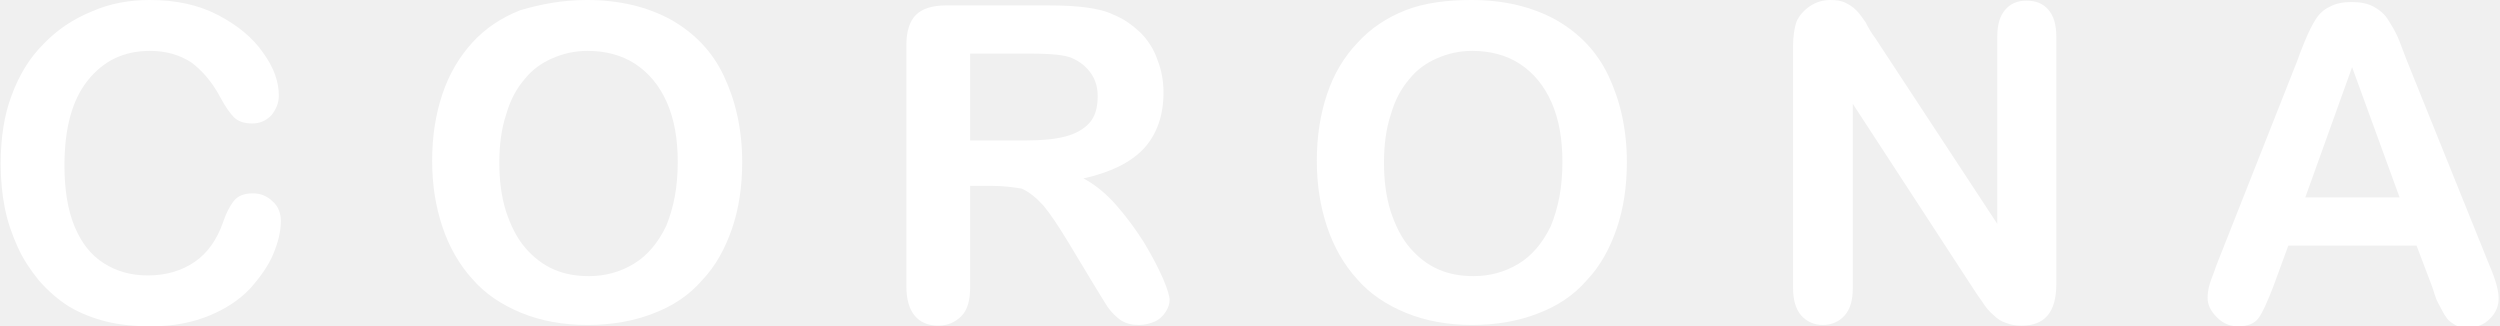
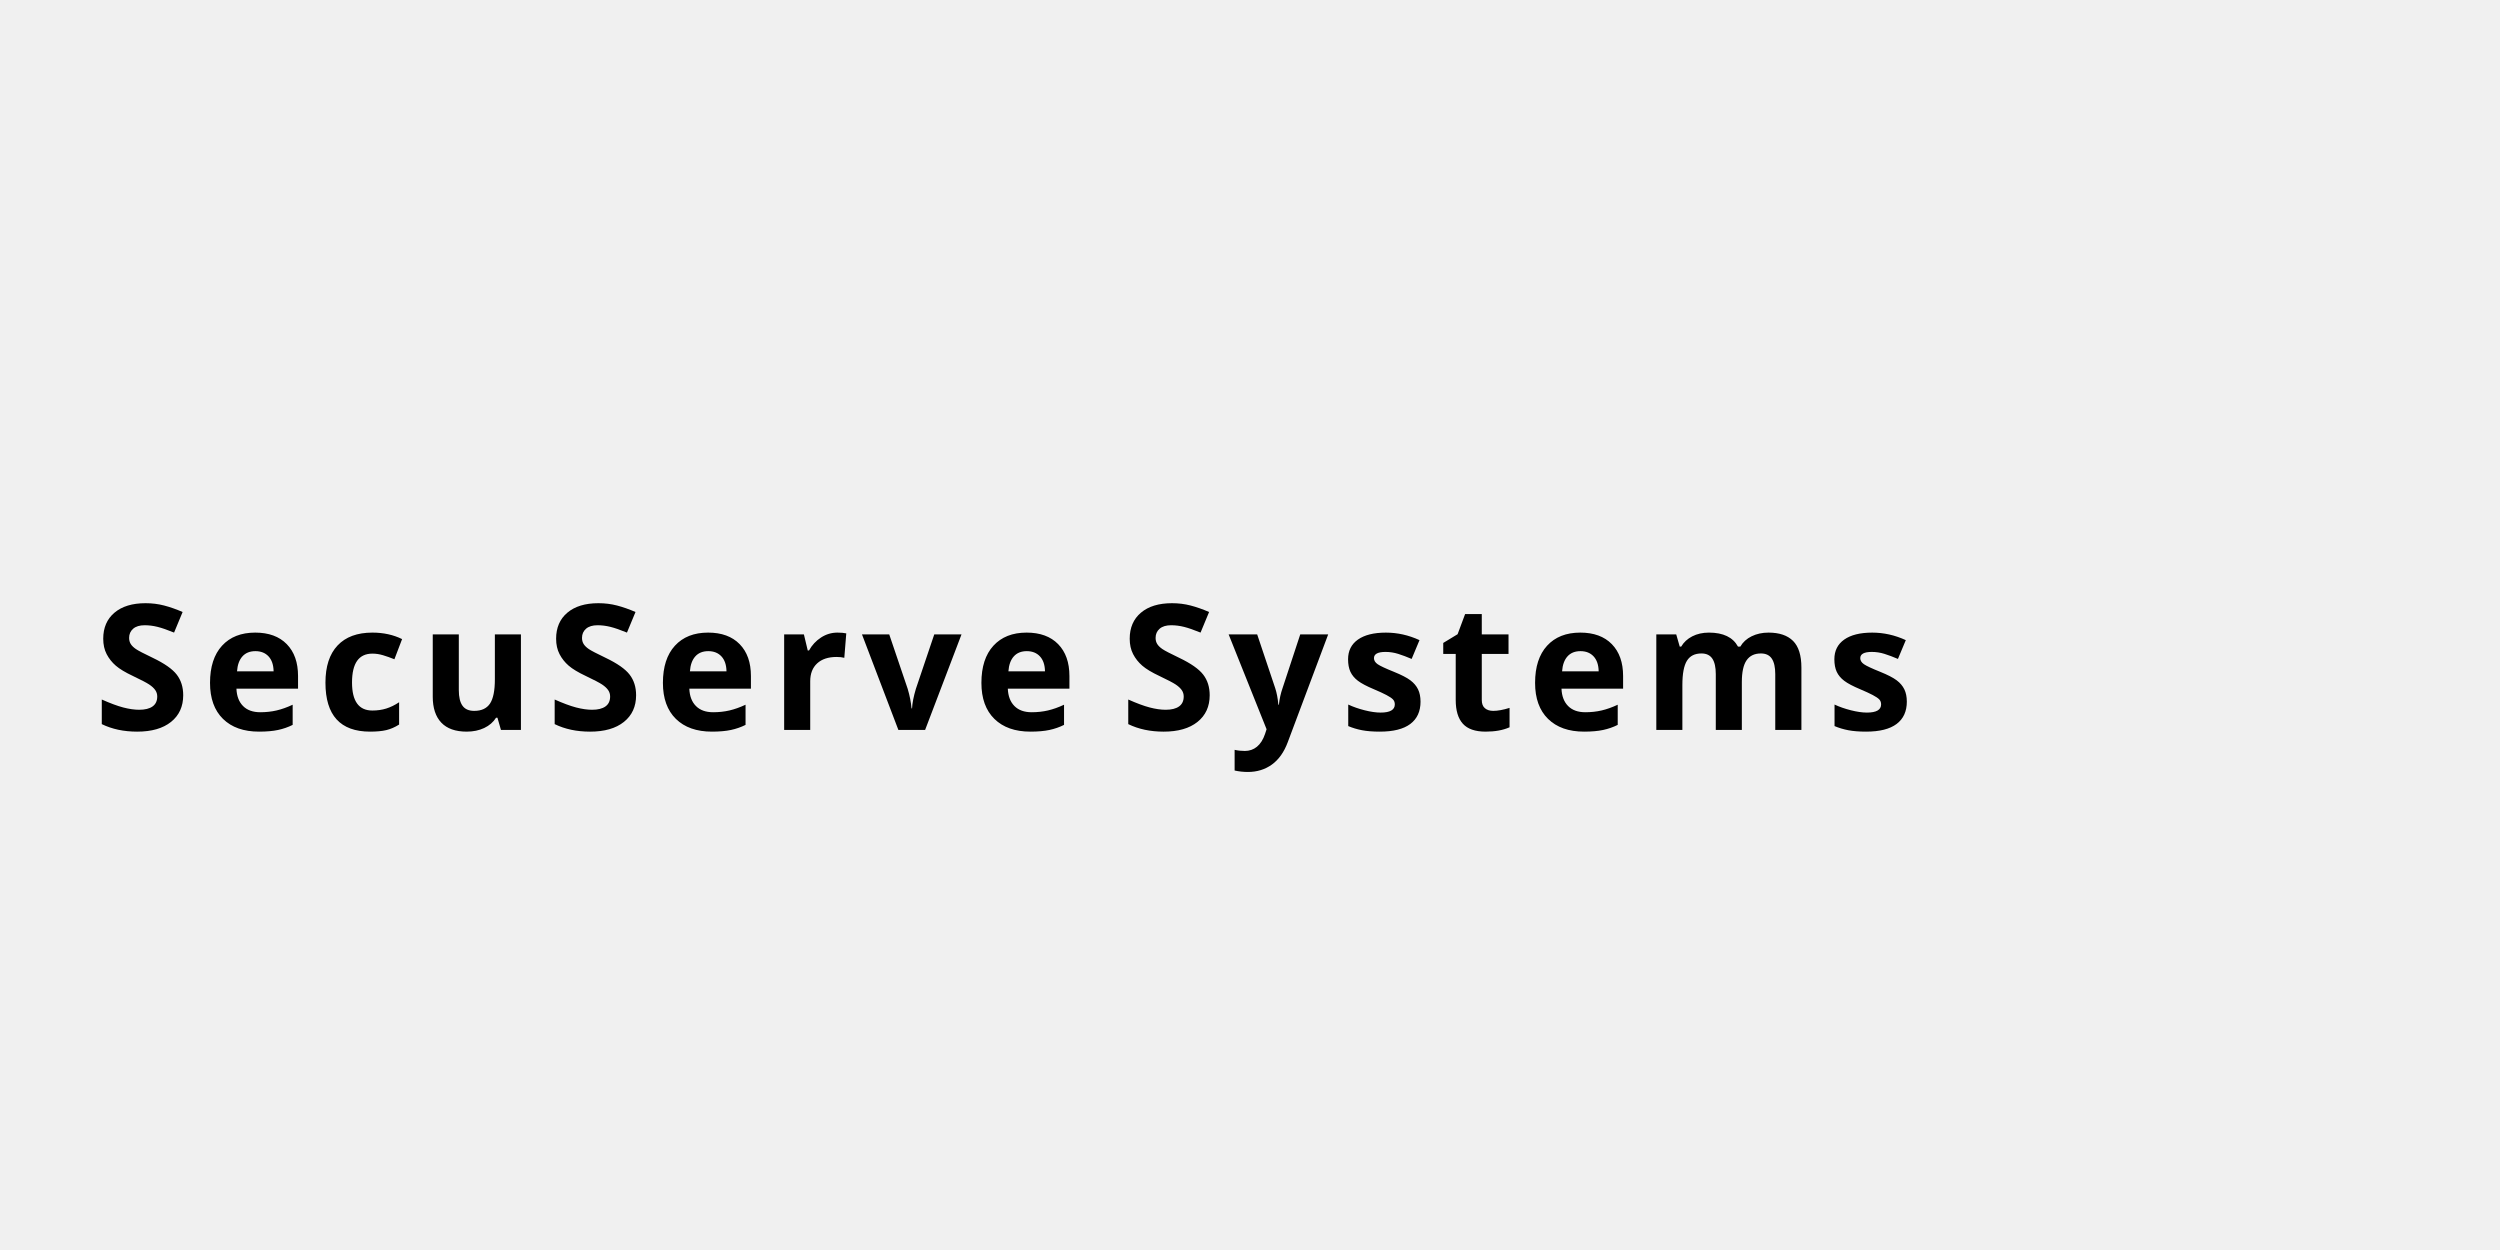
- <svg xmlns="http://www.w3.org/2000/svg" version="1.1" id="Layer_1" x="0px" y="0px" viewBox="0 0 368.5 48" style="enable-background:new 0 0 368.5 48;" xml:space="preserve">
-   <style type="text/css">
- 	.st0{fill:#FFFFFF;}
- </style>
-   <path class="st0" d="M41.4,32.6c0,1.5-0.4,3.1-1.1,4.8c-0.7,1.7-1.9,3.4-3.4,5.1c-1.6,1.7-3.6,3-6,4c-2.4,1-5.3,1.6-8.5,1.6  c-2.4,0-4.7-0.2-6.7-0.7c-2-0.5-3.8-1.2-5.5-2.2c-1.6-1-3.1-2.3-4.5-3.9c-1.2-1.5-2.3-3.1-3.1-4.9s-1.5-3.7-1.9-5.8  c-0.4-2-0.6-4.2-0.6-6.5c0-3.7,0.5-7.1,1.6-10c1.1-3,2.6-5.5,4.7-7.6c2-2.1,4.4-3.7,7.1-4.8C16.2,0.5,19.1,0,22.1,0  c3.8,0,7.1,0.7,10,2.2s5.2,3.4,6.7,5.6c1.6,2.2,2.3,4.3,2.3,6.3c0,1.1-0.4,2-1.1,2.9c-0.8,0.8-1.7,1.2-2.8,1.2  c-1.2,0-2.1-0.3-2.7-0.9c-0.6-0.6-1.3-1.6-2-2.9c-1.2-2.3-2.7-4-4.3-5.2c-1.7-1.1-3.7-1.7-6.1-1.7c-3.9,0-6.9,1.5-9.2,4.4  c-2.3,2.9-3.4,7.1-3.4,12.5c0,3.6,0.5,6.6,1.5,9c1,2.4,2.4,4.2,4.3,5.4c1.9,1.2,4,1.8,6.5,1.8c2.7,0,5-0.7,6.9-2s3.3-3.3,4.2-5.9  c0.4-1.2,0.9-2.2,1.5-3c0.6-0.8,1.5-1.2,2.9-1.2c1.1,0,2.1,0.4,2.9,1.2C41,30.4,41.4,31.4,41.4,32.6z" />
-   <path class="st0" d="M86.5,0c4.8,0,8.9,1,12.4,2.9c3.5,2,6.1,4.7,7.8,8.3s2.7,7.8,2.7,12.7c0,3.6-0.5,6.9-1.5,9.8  c-1,2.9-2.4,5.5-4.4,7.6c-1.9,2.2-4.3,3.8-7.2,4.9c-2.8,1.1-6.1,1.7-9.7,1.7c-3.6,0-6.9-0.6-9.8-1.8c-2.9-1.2-5.3-2.8-7.2-5  c-1.9-2.1-3.4-4.7-4.4-7.7c-1-3-1.5-6.2-1.5-9.7c0-3.6,0.5-6.8,1.5-9.8c1-3,2.5-5.5,4.4-7.6c1.9-2.1,4.3-3.7,7.1-4.8  C79.8,0.6,82.9,0,86.5,0z M99.9,23.9c0-3.4-0.5-6.3-1.6-8.8c-1.1-2.5-2.7-4.4-4.7-5.7c-2-1.3-4.4-1.9-7-1.9c-1.9,0-3.6,0.4-5.2,1.1  s-3,1.7-4.1,3.1c-1.2,1.4-2.1,3.1-2.7,5.2c-0.7,2.1-1,4.5-1,7.1c0,2.6,0.3,5,1,7.2c0.7,2.1,1.6,3.9,2.8,5.3c1.2,1.4,2.6,2.5,4.2,3.2  c1.6,0.7,3.3,1,5.2,1c2.4,0,4.6-0.6,6.6-1.8c2-1.2,3.6-3.1,4.8-5.6C99.3,30.6,99.9,27.6,99.9,23.9z" />
-   <path class="st0" d="M146.3,27.4H143v14.9c0,2-0.4,3.4-1.3,4.3c-0.9,0.9-2,1.4-3.4,1.4c-1.5,0-2.7-0.5-3.5-1.5  c-0.8-1-1.2-2.4-1.2-4.3V6.6c0-2,0.5-3.5,1.4-4.4c0.9-0.9,2.4-1.4,4.4-1.4h15.3c2.1,0,3.9,0.1,5.4,0.3c1.5,0.2,2.9,0.5,4.1,1.1  c1.5,0.6,2.7,1.5,3.9,2.6c1.1,1.1,2,2.5,2.5,4c0.6,1.5,0.9,3.1,0.9,4.8c0,3.5-1,6.2-2.9,8.3c-2,2.1-4.9,3.5-8.9,4.4  c1.7,0.9,3.3,2.2,4.8,3.9c1.5,1.7,2.9,3.6,4.1,5.5c1.2,2,2.1,3.7,2.8,5.3c0.7,1.6,1,2.7,1,3.2c0,0.6-0.2,1.2-0.6,1.8  c-0.4,0.6-0.9,1.1-1.6,1.4c-0.7,0.3-1.5,0.5-2.3,0.5c-1.1,0-1.9-0.2-2.7-0.7c-0.7-0.5-1.3-1.1-1.9-1.9c-0.5-0.8-1.2-1.9-2.1-3.4  l-3.8-6.3c-1.4-2.3-2.6-4.1-3.6-5.3c-1.1-1.2-2.1-2-3.2-2.5C149.3,27.6,148,27.4,146.3,27.4z M151.7,7.9H143v12.8h8.4  c2.3,0,4.2-0.2,5.7-0.6c1.5-0.4,2.7-1.1,3.5-2c0.8-0.9,1.2-2.2,1.2-3.9c0-1.3-0.3-2.4-1-3.4c-0.7-1-1.6-1.7-2.7-2.2  C157.1,8.1,154.9,7.9,151.7,7.9z" />
-   <path class="st0" d="M216.9,0c4.8,0,8.9,1,12.4,2.9c3.5,2,6.1,4.7,7.8,8.3s2.7,7.8,2.7,12.7c0,3.6-0.5,6.9-1.5,9.8  c-1,2.9-2.4,5.5-4.4,7.6c-1.9,2.2-4.3,3.8-7.2,4.9c-2.8,1.1-6.1,1.7-9.7,1.7c-3.6,0-6.9-0.6-9.8-1.8s-5.3-2.8-7.2-5  c-1.9-2.1-3.4-4.7-4.4-7.7c-1-3-1.5-6.2-1.5-9.7c0-3.6,0.5-6.8,1.5-9.8s2.5-5.5,4.5-7.6c1.9-2.1,4.3-3.7,7.1-4.8S213.4,0,216.9,0z   M230.3,23.9c0-3.4-0.5-6.3-1.6-8.8c-1.1-2.5-2.7-4.4-4.7-5.7c-2-1.3-4.4-1.9-7-1.9c-1.9,0-3.6,0.4-5.2,1.1s-3,1.7-4.1,3.1  c-1.2,1.4-2.1,3.1-2.7,5.2c-0.7,2.1-1,4.5-1,7.1c0,2.6,0.3,5,1,7.2c0.7,2.1,1.6,3.9,2.8,5.3c1.2,1.4,2.6,2.5,4.2,3.2s3.3,1,5.2,1  c2.4,0,4.6-0.6,6.6-1.8c2-1.2,3.6-3.1,4.8-5.6C229.7,30.6,230.3,27.6,230.3,23.9z" />
-   <path class="st0" d="M276.4,5.6L294.4,33V5.4c0-1.8,0.4-3.1,1.2-4c0.8-0.9,1.8-1.3,3.1-1.3c1.4,0,2.4,0.4,3.2,1.3  c0.8,0.9,1.2,2.2,1.2,4v36.5c0,4.1-1.7,6.1-5.1,6.1c-0.8,0-1.6-0.1-2.3-0.4c-0.7-0.2-1.3-0.6-1.9-1.2c-0.6-0.5-1.1-1.1-1.6-1.9  c-0.5-0.7-1-1.4-1.5-2.2l-17.6-27v27.2c0,1.8-0.4,3.1-1.2,4c-0.8,0.9-1.9,1.4-3.2,1.4c-1.3,0-2.4-0.5-3.2-1.4  c-0.8-0.9-1.2-2.3-1.2-4V6.8c0-1.5,0.2-2.7,0.5-3.6c0.4-0.9,1.1-1.7,2-2.3c0.9-0.6,1.9-0.9,3-0.9c0.8,0,1.6,0.1,2.2,0.4  s1.1,0.6,1.6,1.1c0.5,0.5,0.9,1.1,1.4,1.8C275.4,4.1,275.8,4.8,276.4,5.6z" />
-   <path class="st0" d="M358.4,42l-2.2-5.8h-18.9l-2.2,6c-0.9,2.3-1.6,3.9-2.2,4.7c-0.6,0.8-1.6,1.2-3,1.2c-1.2,0-2.2-0.4-3.1-1.3  c-0.9-0.9-1.4-1.8-1.4-2.9c0-0.6,0.1-1.3,0.3-2s0.6-1.6,1-2.8l11.9-30.1c0.3-0.9,0.7-1.9,1.2-3.1c0.5-1.2,1-2.2,1.5-3  c0.5-0.8,1.2-1.5,2.1-1.9c0.9-0.5,2-0.7,3.2-0.7c1.3,0,2.4,0.2,3.3,0.7s1.6,1.1,2.1,1.9c0.5,0.8,1,1.6,1.4,2.5  c0.4,0.9,0.8,2.1,1.4,3.6l12.1,30c1,2.3,1.4,3.9,1.4,5c0,1.1-0.4,2.1-1.3,3c-0.9,0.9-2,1.3-3.2,1.3c-0.7,0-1.4-0.1-1.9-0.4  c-0.5-0.3-1-0.6-1.3-1.1c-0.4-0.5-0.7-1.2-1.2-2.1S358.7,42.7,358.4,42z M339.8,29.1h13.9l-7-19.2L339.8,29.1z" />
+ <svg xmlns="http://www.w3.org/2000/svg" version="1.1" width="400" height="200" style="">
+   <path fill="#000000" d="M29.314,111.238q0,2.707-1.948,4.266t-5.421,1.559q-3.199,0-5.66-1.203l0-3.938q2.023,0.902,3.425,1.271t2.563,0.369q1.395,0,2.14-0.533t0.745-1.586q0-0.588-0.328-1.046t-0.964-0.882t-2.591-1.354q-1.832-0.861-2.748-1.654t-1.463-1.846t-0.547-2.461q0-2.652,1.798-4.17t4.97-1.518q1.559,0,2.974,0.369t2.96,1.039l-1.367,3.295q-1.6-0.656-2.646-0.916t-2.058-0.26q-1.203,0-1.846,0.561t-0.643,1.463q0,0.561,0.26,0.978t0.827,0.807t2.687,1.401q2.803,1.34,3.842,2.687t1.039,3.302z M40.864,104.184q-1.326,0-2.078,0.841t-0.861,2.386l5.852,0q-0.027-1.545-0.807-2.386t-2.105-0.841z M41.452,117.062q-3.691,0-5.77-2.037t-2.078-5.77q0-3.842,1.921-5.94t5.312-2.099q3.24,0,5.045,1.846t1.805,5.1l0,2.023l-9.857,0q0.068,1.777,1.053,2.775t2.762,0.998q1.381,0,2.611-0.287t2.57-0.916l0,3.227q-1.094,0.547-2.338,0.813t-3.035,0.267z M59.209,117.062q-7.137,0-7.137-7.834q0-3.896,1.941-5.954t5.564-2.058q2.652,0,4.758,1.039l-1.23,3.227q-0.984-0.396-1.832-0.649t-1.695-0.253q-3.254,0-3.254,4.621q0,4.484,3.254,4.484q1.203,0,2.229-0.321t2.051-1.005l0,3.568q-1.012,0.643-2.044,0.889t-2.604,0.246z M80.151,116.789l-0.561-1.955l-0.219,0q-0.67,1.066-1.9,1.647t-2.803,0.581q-2.693,0-4.061-1.442t-1.367-4.149l0-9.967l4.17,0l0,8.928q0,1.654,0.588,2.481t1.873,0.827q1.75,0,2.529-1.169t0.779-3.876l0-7.191l4.17,0l0,15.285l-3.199,0z M101.776,111.238q0,2.707-1.948,4.266t-5.421,1.559q-3.199,0-5.66-1.203l0-3.938q2.023,0.902,3.425,1.271t2.563,0.369q1.395,0,2.14-0.533t0.745-1.586q0-0.588-0.328-1.046t-0.964-0.882t-2.591-1.354q-1.832-0.861-2.748-1.654t-1.463-1.846t-0.547-2.461q0-2.652,1.798-4.17t4.97-1.518q1.559,0,2.974,0.369t2.96,1.039l-1.367,3.295q-1.6-0.656-2.646-0.916t-2.058-0.26q-1.203,0-1.846,0.561t-0.643,1.463q0,0.561,0.26,0.978t0.827,0.807t2.687,1.401q2.803,1.34,3.842,2.687t1.039,3.302z M113.326,104.184q-1.326,0-2.078,0.841t-0.861,2.386l5.852,0q-0.027-1.545-0.807-2.386t-2.105-0.841z M113.914,117.062q-3.691,0-5.77-2.037t-2.078-5.77q0-3.842,1.921-5.94t5.312-2.099q3.24,0,5.045,1.846t1.805,5.1l0,2.023l-9.857,0q0.068,1.777,1.053,2.775t2.762,0.998q1.381,0,2.611-0.287t2.57-0.916l0,3.227q-1.094,0.547-2.338,0.813t-3.035,0.267z M133.995,101.217q0.848,0,1.408,0.123l-0.314,3.91q-0.506-0.137-1.23-0.137q-1.996,0-3.11,1.025t-1.114,2.871l0,7.779l-4.17,0l0-15.285l3.158,0l0.615,2.57l0.205,0q0.711-1.285,1.921-2.071t2.632-0.786z M143.74,116.789l-5.824-15.285l4.361,0l2.953,8.709q0.492,1.654,0.615,3.131l0.082,0q0.068-1.312,0.615-3.131l2.939-8.709l4.361,0l-5.824,15.285l-4.279,0z M164.285,104.184q-1.326,0-2.078,0.841t-0.861,2.386l5.852,0q-0.027-1.545-0.807-2.386t-2.105-0.841z M164.873,117.062q-3.691,0-5.77-2.037t-2.078-5.77q0-3.842,1.921-5.94t5.312-2.099q3.24,0,5.045,1.846t1.805,5.1l0,2.023l-9.857,0q0.068,1.777,1.053,2.775t2.762,0.998q1.381,0,2.611-0.287t2.57-0.916l0,3.227q-1.094,0.547-2.338,0.813t-3.035,0.267z" />
+   <path fill="#" d="M193.55,111.238q0,2.707-1.948,4.266t-5.421,1.559q-3.199,0-5.66-1.203l0-3.938q2.023,0.902,3.425,1.271t2.563,0.369q1.395,0,2.14-0.533t0.745-1.586q0-0.588-0.328-1.046t-0.964-0.882t-2.591-1.354q-1.832-0.861-2.748-1.654t-1.463-1.846t-0.547-2.461q0-2.652,1.798-4.17t4.97-1.518q1.559,0,2.974,0.369t2.96,1.039l-1.367,3.295q-1.6-0.656-2.646-0.916t-2.058-0.26q-1.203,0-1.846,0.561t-0.643,1.463q0,0.561,0.26,0.978t0.827,0.807t2.687,1.401q2.803,1.34,3.842,2.687t1.039,3.302z M196.582,101.504l4.566,0l2.885,8.6q0.369,1.121,0.506,2.652l0.082,0q0.15-1.408,0.588-2.652l2.83-8.6l4.471,0l-6.467,17.24q-0.889,2.393-2.536,3.582t-3.849,1.189q-1.08,0-2.119-0.232l0-3.309q0.752,0.178,1.641,0.178q1.107,0,1.935-0.677t1.292-2.044l0.246-0.752z M227.286,112.25q0,2.352-1.634,3.582t-4.888,1.23q-1.668,0-2.844-0.226t-2.201-0.663l0-3.445q1.162,0.547,2.618,0.916t2.563,0.369q2.27,0,2.27-1.312q0-0.492-0.301-0.8t-1.039-0.697t-1.969-0.909q-1.764-0.738-2.591-1.367t-1.203-1.442t-0.376-2.003q0-2.037,1.579-3.151t4.478-1.114q2.762,0,5.373,1.203l-1.258,3.008q-1.148-0.492-2.146-0.807t-2.037-0.314q-1.846,0-1.846,0.998q0,0.561,0.595,0.971t2.604,1.217q1.791,0.725,2.625,1.354t1.23,1.449t0.396,1.955z M238.904,113.74q1.094,0,2.625-0.479l0,3.104q-1.559,0.697-3.828,0.697q-2.502,0-3.644-1.265t-1.142-3.794l0-7.369l-1.996,0l0-1.764l2.297-1.395l1.203-3.227l2.666,0l0,3.254l4.279,0l0,3.131l-4.279,0l0,7.369q0,0.889,0.499,1.312t1.319,0.424z M252.873,104.184q-1.326,0-2.078,0.841t-0.861,2.386l5.852,0q-0.027-1.545-0.807-2.386t-2.105-0.841z M253.461,117.062q-3.691,0-5.77-2.037t-2.078-5.77q0-3.842,1.921-5.94t5.312-2.099q3.24,0,5.045,1.846t1.805,5.1l0,2.023l-9.857,0q0.068,1.777,1.053,2.775t2.762,0.998q1.381,0,2.611-0.287t2.57-0.916l0,3.227q-1.094,0.547-2.338,0.813t-3.035,0.267z M278.696,116.789l-4.17,0l0-8.928q0-1.654-0.554-2.481t-1.743-0.827q-1.6,0-2.324,1.176t-0.725,3.869l0,7.191l-4.17,0l0-15.285l3.186,0l0.561,1.955l0.232,0q0.615-1.053,1.777-1.647t2.666-0.595q3.432,0,4.648,2.242l0.369,0q0.615-1.066,1.812-1.654t2.7-0.588q2.598,0,3.931,1.333t1.333,4.272l0,9.967l-4.184,0l0-8.928q0-1.654-0.554-2.481t-1.743-0.827q-1.531,0-2.29,1.094t-0.759,3.473l0,7.67z M305.093,112.25q0,2.352-1.634,3.582t-4.888,1.23q-1.668,0-2.844-0.226t-2.201-0.663l0-3.445q1.162,0.547,2.618,0.916t2.563,0.369q2.27,0,2.27-1.312q0-0.492-0.301-0.8t-1.039-0.697t-1.969-0.909q-1.764-0.738-2.591-1.367t-1.203-1.442t-0.376-2.003q0-2.037,1.579-3.151t4.478-1.114q2.762,0,5.373,1.203l-1.258,3.008q-1.148-0.492-2.146-0.807t-2.037-0.314q-1.846,0-1.846,0.998q0,0.561,0.595,0.971t2.604,1.217q1.791,0.725,2.625,1.354t1.23,1.449t0.396,1.955z" />
</svg>
